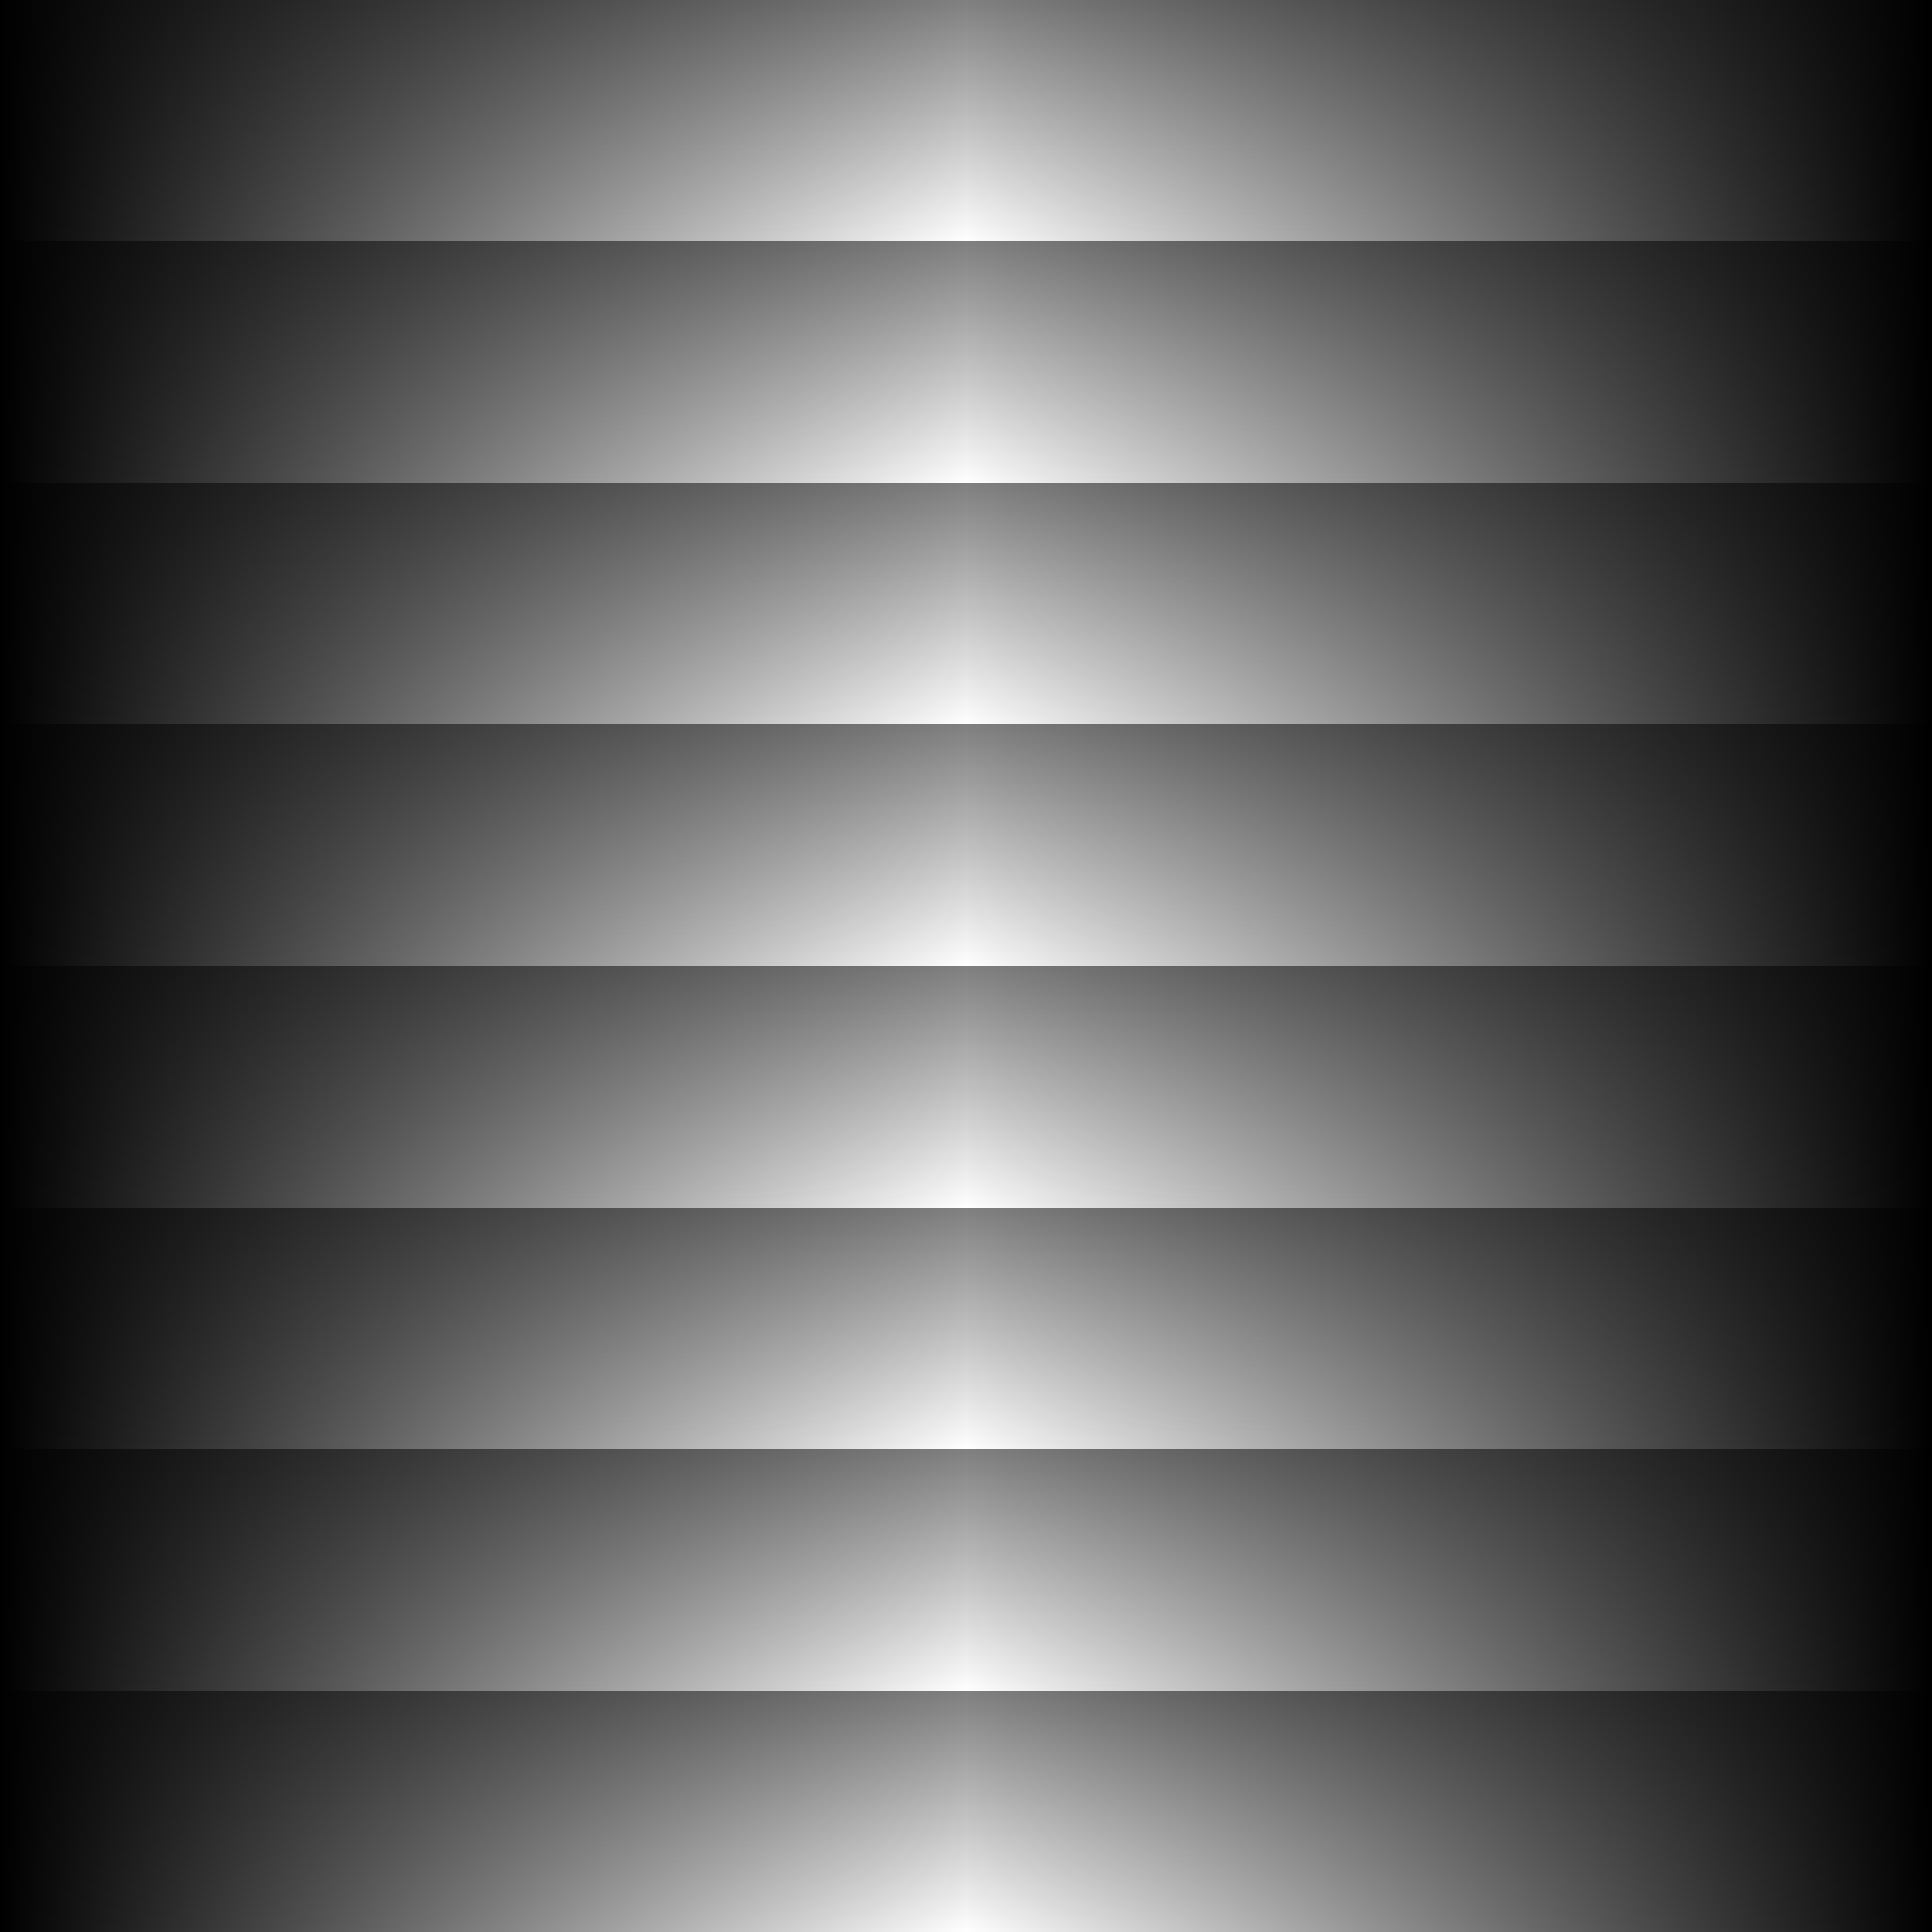
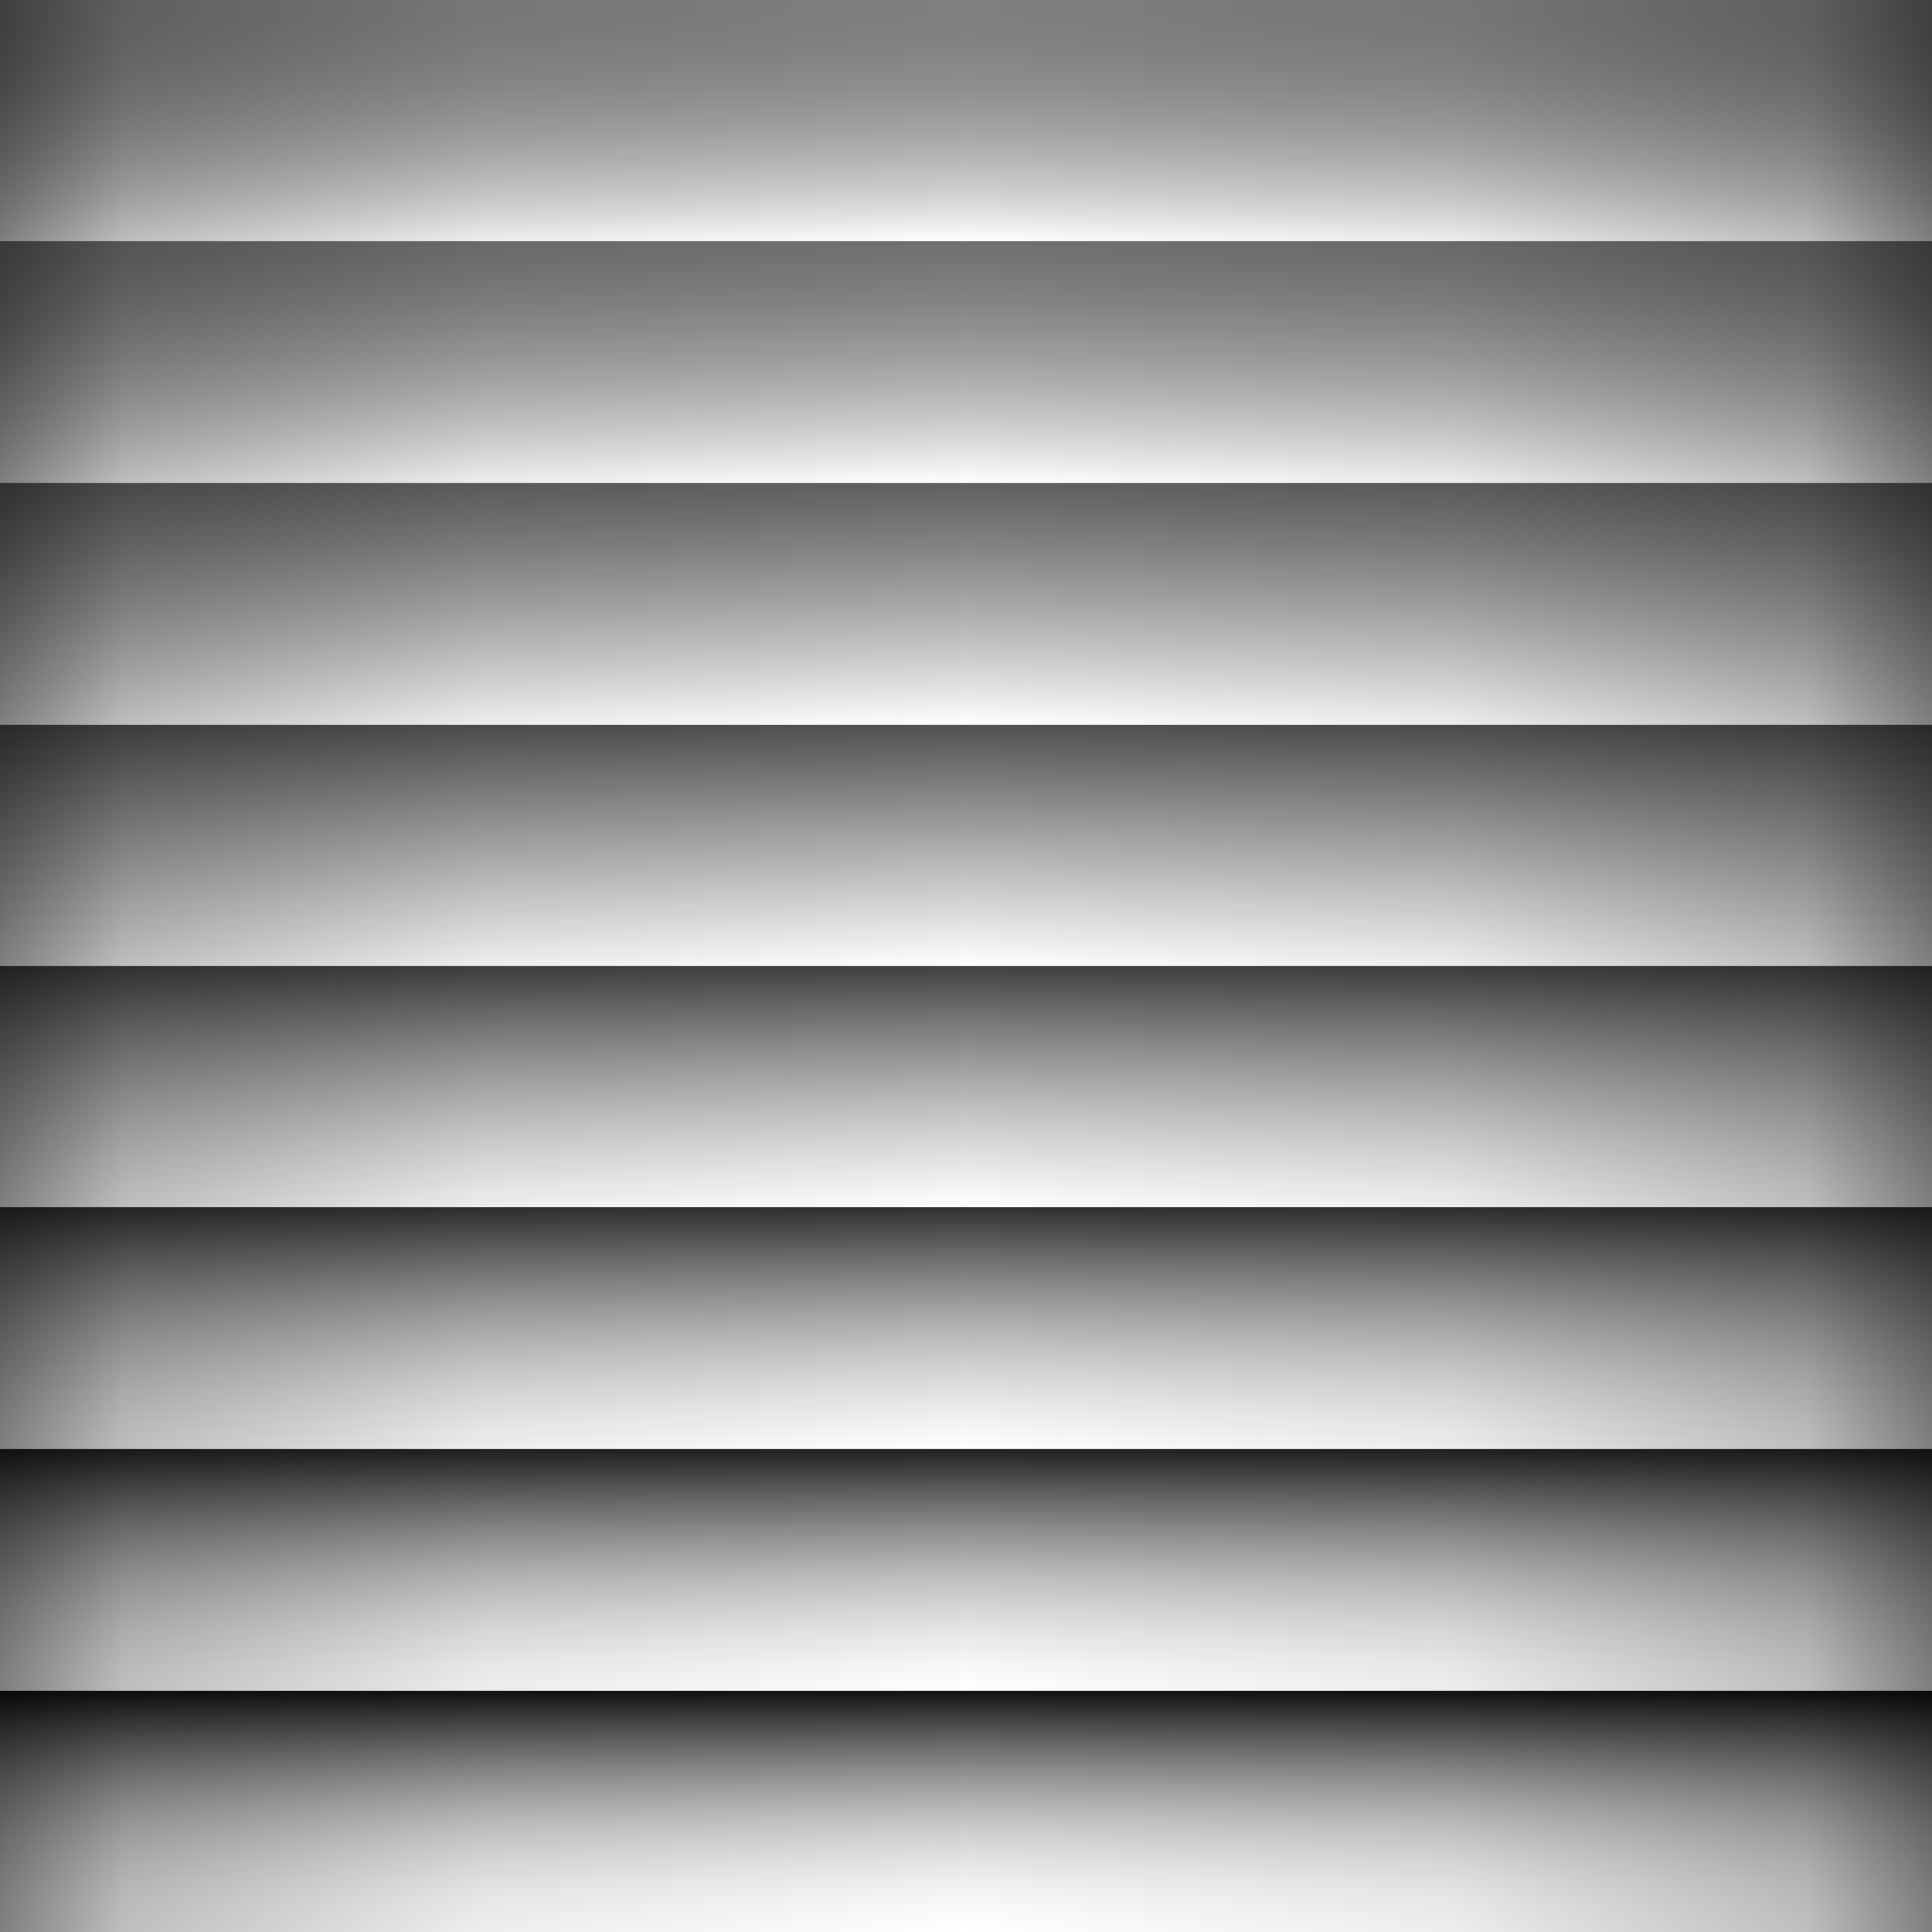
<svg xmlns="http://www.w3.org/2000/svg" xmlns:xlink="http://www.w3.org/1999/xlink" width="72" height="72" id="svg2" version="1.1">
  <defs id="defs4">
+     <linearGradient id="linearGradient3803">
+       <stop style="stop-color:#000000;stop-opacity:0.748;" offset="0" id="stop3805" />
+       <stop id="stop3807" offset="0.25" style="stop-color:#ffffff;stop-opacity:0.502;" />
+       <stop id="stop3809" offset="0.25" style="stop-color:#000000;stop-opacity:0.812;" />
+       <stop style="stop-color:#ffffff;stop-opacity:0.376;" offset="0.5" id="stop3811" />
+       <stop id="stop3813" offset="0.5" style="stop-color:#000000;stop-opacity:0.875;" />
+       <stop style="stop-color:#ffffff;stop-opacity:0.251;" offset="0.75" id="stop3815" />
+       <stop id="stop3817" offset="0.75" style="stop-color:#000000;stop-opacity:0.937;" />
+       <stop style="stop-color:#ffffff;stop-opacity:0.125;" offset="1" id="stop3819" />
+     </linearGradient>
    <linearGradient id="linearGradient3847">
-       <stop id="stop3849" offset="0" style="stop-color:#ffffff;stop-opacity:1;" />
-       <stop id="stop3851" offset="1" style="stop-color:#ffffff;stop-opacity:0;" />
+       <stop id="stop3849" offset="0" style="stop-color:#000000;stop-opacity:0.502;" />
+       <stop style="stop-color:#ffffff;stop-opacity:1;" offset="0.25" id="stop3789" />
+       <stop style="stop-color:#000000;stop-opacity:0.561;" offset="0.25" id="stop3787" />
+       <stop id="stop3791" offset="0.5" style="stop-color:#ffffff;stop-opacity:0.878;" />
+       <stop style="stop-color:#000000;stop-opacity:0.624;" offset="0.5" id="stop3793" />
+       <stop id="stop3795" offset="0.75" style="stop-color:#ffffff;stop-opacity:0.749;" />
+       <stop style="stop-color:#000000;stop-opacity:0.686;" offset="0.75" id="stop3797" />
+       <stop id="stop3851" offset="1" style="stop-color:#ffffff;stop-opacity:0.624;" />
    </linearGradient>
    <linearGradient id="linearGradient3814">
      <stop id="stop3816" offset="0" style="stop-color:#ffffff;stop-opacity:1;" />
      <stop style="stop-color:#808080;stop-opacity:0;" offset="0.5" id="stop3820" />
      <stop id="stop3818" offset="1" style="stop-color:#000000;stop-opacity:1;" />
    </linearGradient>
    <linearGradient id="linearGradient3794">
      <stop style="stop-color:#000000;stop-opacity:0;" offset="0" id="stop3796" />
+       <stop id="stop3785" offset="0.5" style="stop-color:#000000;stop-opacity:0.133;" />
+       <stop id="stop3783" offset="0.87" style="stop-color:#000000;stop-opacity:0.498;" />
      <stop style="stop-color:#000000;stop-opacity:1;" offset="1" id="stop3798" />
    </linearGradient>
    <linearGradient id="linearGradient3831">
      <stop id="stop3833" offset="0" style="stop-color:#000000;stop-opacity:0;" />
      <stop id="stop3835" offset="1" style="stop-color:#000000;stop-opacity:1;" />
    </linearGradient>
    <linearGradient id="linearGradient3760">
      <stop style="stop-color:#000000;stop-opacity:0.502;" offset="0" id="stop3762" />
      <stop style="stop-color:#000000;stop-opacity:1;" offset="1" id="stop3764" />
    </linearGradient>
    <linearGradient xlink:href="#linearGradient3760" id="linearGradient3766" x1="0" y1="1016.362" x2="18" y2="1016.362" gradientUnits="userSpaceOnUse" />
    <linearGradient xlink:href="#linearGradient3760" id="linearGradient3772" gradientUnits="userSpaceOnUse" x1="0" y1="1016.362" x2="18" y2="1016.362" gradientTransform="matrix(-1,0,0,1,72,0)" />
    <linearGradient xlink:href="#linearGradient3760" id="linearGradient3786" gradientUnits="userSpaceOnUse" x1="0" y1="1016.362" x2="18" y2="1016.362" />
    <linearGradient xlink:href="#linearGradient3760" id="linearGradient3788" gradientUnits="userSpaceOnUse" gradientTransform="matrix(-1,0,0,1,72,0)" x1="0" y1="1016.362" x2="18" y2="1016.362" />
    <linearGradient xlink:href="#linearGradient3831" id="linearGradient3817" x1="0" y1="0" x2="18" y2="18" gradientUnits="userSpaceOnUse" />
    <linearGradient xlink:href="#linearGradient3831" id="linearGradient3821" gradientUnits="userSpaceOnUse" x1="72" y1="0" x2="54" y2="18" />
    <linearGradient xlink:href="#linearGradient3831" id="linearGradient3827" gradientUnits="userSpaceOnUse" x1="72" y1="72" x2="54" y2="54" />
    <linearGradient xlink:href="#linearGradient3831" id="linearGradient3829" gradientUnits="userSpaceOnUse" x1="0" y1="72" x2="18" y2="54" />
-     <linearGradient xlink:href="#linearGradient3794" id="linearGradient3800" x1="30" y1="9" x2="30" y2="-1.4210855e-14" gradientUnits="userSpaceOnUse" spreadMethod="repeat" gradientTransform="translate(-2.3721161e-8,980.3622)" />
-     <linearGradient xlink:href="#linearGradient3847" id="linearGradient3804" gradientUnits="userSpaceOnUse" spreadMethod="repeat" x1="36" y1="1.1368684e-13" x2="36" y2="72" gradientTransform="translate(9.3999985e-7,980.3622)" />
+     <linearGradient xlink:href="#linearGradient3794" id="linearGradient3800" x1="30" y1="9" x2="30" y2="-1.4210855e-14" gradientUnits="userSpaceOnUse" spreadMethod="repeat" gradientTransform="translate(-100.2282,963.5237)" />
+     <linearGradient xlink:href="#linearGradient3847" id="linearGradient3804" gradientUnits="userSpaceOnUse" spreadMethod="repeat" x1="36" y1="1.1368684e-13" x2="36" y2="36" gradientTransform="translate(5.1000977e-6,980.3622)" />
    <radialGradient xlink:href="#linearGradient3794" id="radialGradient3808" cx="36" cy="72" fx="36" fy="72" r="36" gradientUnits="userSpaceOnUse" spreadMethod="pad" gradientTransform="matrix(1,0,0,2,104.7719,936.9606)" />
-     <linearGradient xlink:href="#linearGradient3794" id="linearGradient3812" gradientUnits="userSpaceOnUse" gradientTransform="translate(7.038147e-7,-1052.362)" spreadMethod="reflect" x1="36" y1="30" x2="2.4154938e-06" y2="30" />
+     <linearGradient xlink:href="#linearGradient3794" id="linearGradient3812" gradientUnits="userSpaceOnUse" gradientTransform="translate(-3.5882677e-7,-1052.362)" spreadMethod="reflect" x1="36" y1="30" x2="2.4154938e-06" y2="30" />
    <radialGradient xlink:href="#linearGradient3794" id="radialGradient3824" gradientUnits="userSpaceOnUse" gradientTransform="matrix(1,0,0,2,0.2672753,-1124.63)" spreadMethod="pad" cx="36" cy="72" fx="36" fy="72" r="36" />
+     <linearGradient xlink:href="#linearGradient3803" id="linearGradient3801" gradientUnits="userSpaceOnUse" gradientTransform="translate(-2.0029602e-6,1016.362)" spreadMethod="repeat" x1="36" y1="1.1368684e-13" x2="36" y2="36" />
  </defs>
  <g id="layer1" transform="translate(0,-980.3622)">
-     <rect y="980.362" x="0" height="72" width="72" id="rect3802" style="fill:url(#linearGradient3804);fill-opacity:1.0;stroke:none" />
-     <rect style="fill:url(#linearGradient3800);fill-opacity:1;stroke:none;opacity:0.5" id="rect2987" width="72" height="72" x="0" y="980.362" />
-     <rect style="fill:url(#linearGradient3812);fill-opacity:1;stroke:none" id="rect3810" width="72" height="72" x="0" y="-1052.362" transform="scale(1,-1)" />
+     <rect style="fill:url(#linearGradient3801);fill-opacity:1;stroke:none" id="rect3799" width="72" height="36" x="0" y="1016.362" />
+     <rect y="980.362" x="0" height="36" width="72" id="rect3802" style="fill:url(#linearGradient3804);fill-opacity:1;stroke:none" />
+     <rect style="opacity:0.5;fill:url(#linearGradient3812);fill-opacity:1;stroke:none" id="rect3810" width="72" height="72" x="4.5562638e-07" y="-1052.362" transform="scale(1,-1)" />
  </g>
</svg>
